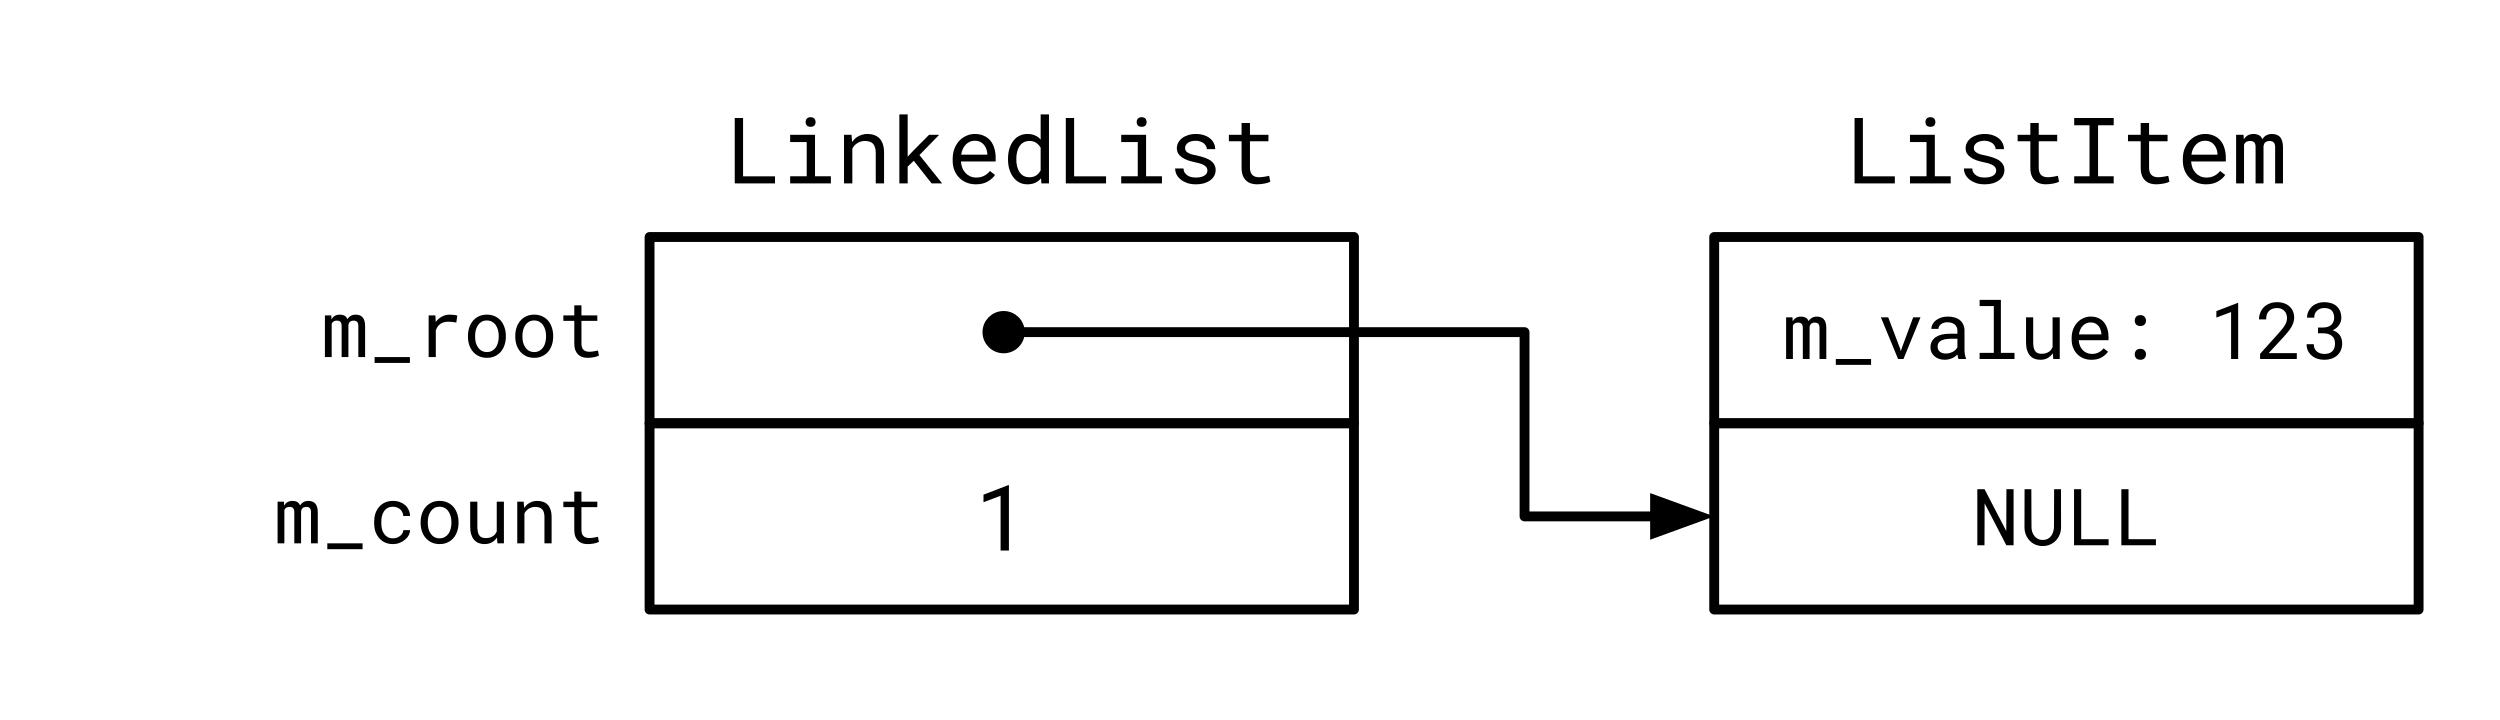
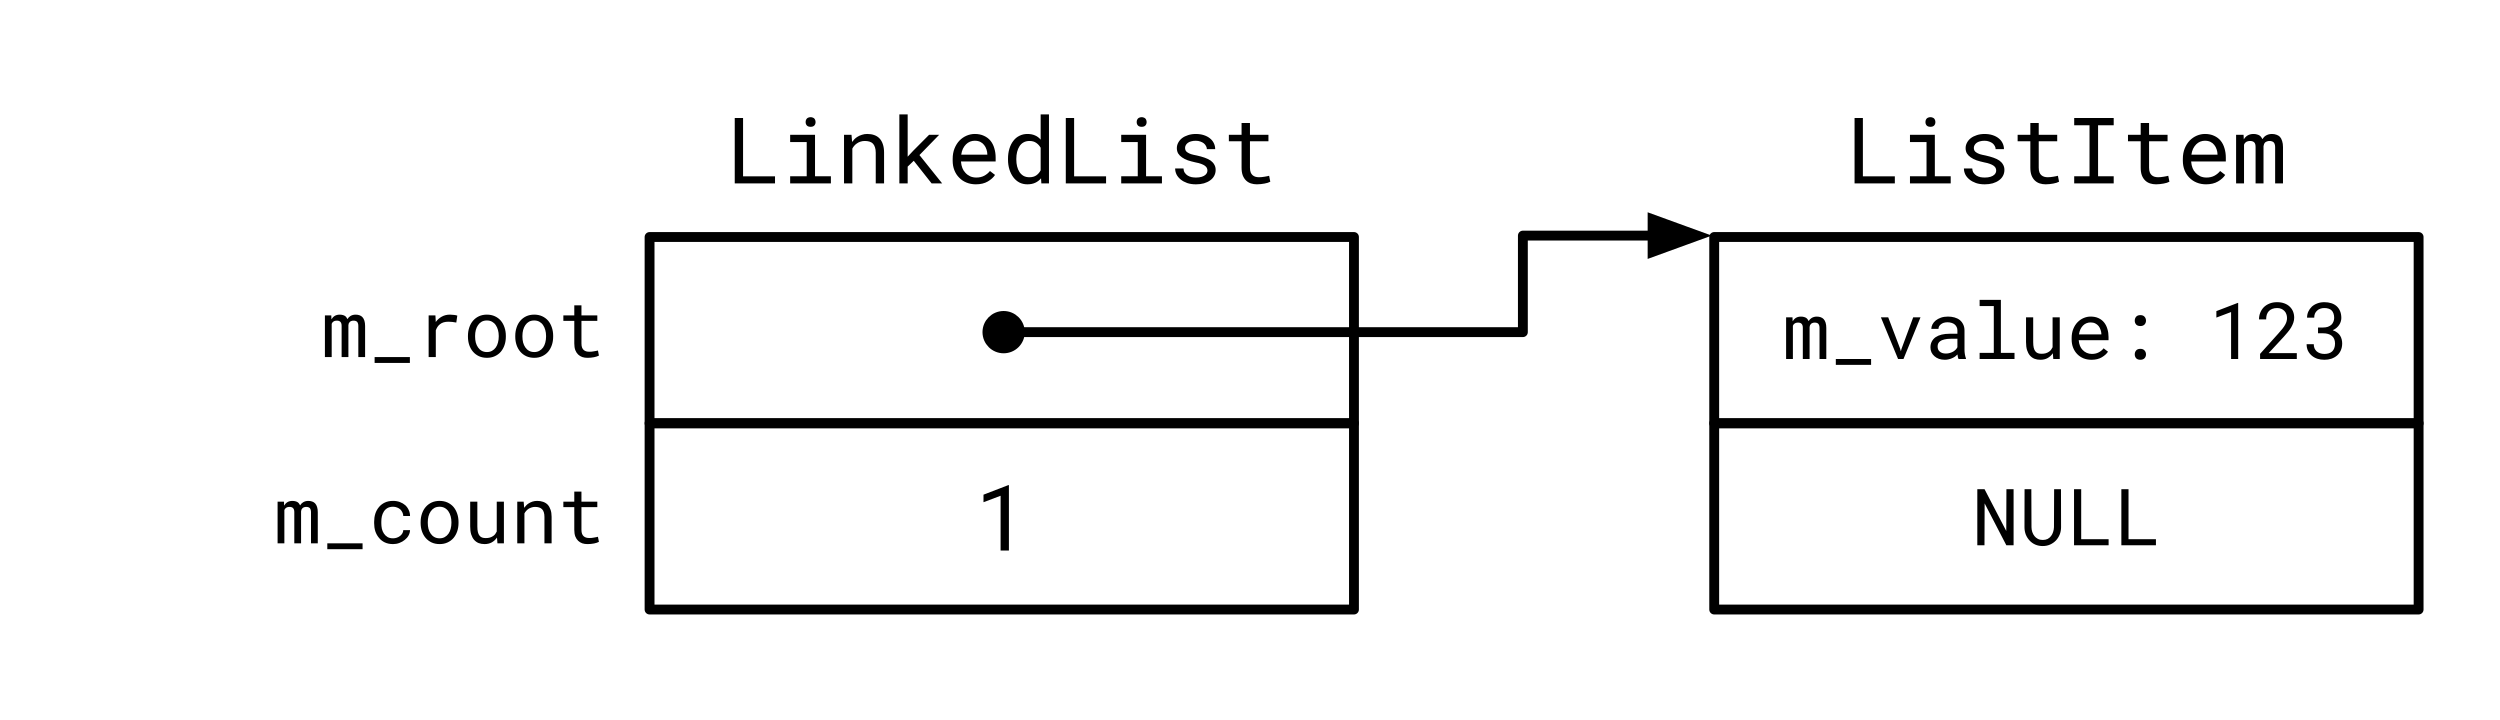
<svg xmlns="http://www.w3.org/2000/svg" version="1.1" viewBox="0.0 0.0 507.273 146.013" fill="none" stroke="none" stroke-linecap="square" stroke-miterlimit="10">
  <clipPath id="p.0">
    <path d="m0 0l507.273 0l0 146.013l-507.273 0l0 -146.013z" clip-rule="nonzero" />
  </clipPath>
  <g clip-path="url(#p.0)">
    <path fill="#000000" fill-opacity="0.0" d="m0 0l507.273 0l0 146.013l-507.273 0z" fill-rule="evenodd" />
    <path fill="#000000" fill-opacity="0.0" d="m131.803 48.089l142.929 0l0 37.795l-142.929 0z" fill-rule="evenodd" />
    <path stroke="#000000" stroke-width="2.0" stroke-linejoin="round" stroke-linecap="butt" d="m131.803 48.089l142.929 0l0 37.795l-142.929 0z" fill-rule="evenodd" />
    <path fill="#000000" fill-opacity="0.0" d="m131.803 85.885l142.929 0l0 37.795l-142.929 0z" fill-rule="evenodd" />
    <path stroke="#000000" stroke-width="2.0" stroke-linejoin="round" stroke-linecap="butt" d="m131.803 85.885l142.929 0l0 37.795l-142.929 0z" fill-rule="evenodd" />
    <path fill="#000000" d="m204.717 111.702l0 -13.266l-0.125 0l-5.031 1.938l0 1.531l3.469 -1.312l0 11.109l1.688 0z" fill-rule="nonzero" />
    <path fill="#000000" fill-opacity="0.0" d="m19.457 48.089l112.346 0l0 37.795l-112.346 0z" fill-rule="evenodd" />
    <path fill="#000000" d="m67.225 63.996l-1.297 0l0 8.453l1.375 0l0 -6.734q0.047 -0.125 0.109 -0.234q0.078 -0.109 0.188 -0.188q0.125 -0.109 0.312 -0.172q0.203 -0.062 0.453 -0.062q0.234 0 0.406 0.062q0.188 0.062 0.297 0.188q0.125 0.125 0.188 0.328q0.062 0.203 0.062 0.469l0 6.344l1.375 0l0 -6.328q0 -0.047 0 -0.078q0 -0.047 0 -0.078q0.016 -0.203 0.078 -0.359q0.078 -0.156 0.203 -0.281q0.125 -0.125 0.312 -0.188q0.188 -0.078 0.453 -0.078q0.234 0 0.422 0.062q0.188 0.062 0.312 0.188q0.109 0.141 0.172 0.344q0.062 0.203 0.062 0.469l0 6.328l1.375 0l0 -6.312q0 -0.609 -0.141 -1.062q-0.141 -0.453 -0.406 -0.734q-0.234 -0.25 -0.594 -0.375q-0.344 -0.125 -0.781 -0.125q-0.328 0 -0.594 0.078q-0.266 0.078 -0.484 0.219q-0.172 0.109 -0.328 0.266q-0.141 0.156 -0.25 0.344q-0.094 -0.203 -0.219 -0.359q-0.109 -0.156 -0.266 -0.266q-0.203 -0.141 -0.469 -0.203q-0.266 -0.078 -0.609 -0.078q-0.594 0 -1.016 0.25q-0.406 0.25 -0.672 0.703l-0.031 -0.797zm15.945 9.641l0 -1.188l-7.156 0l0 1.188l7.156 0zm8.133 -9.797q-0.922 0 -1.656 0.406q-0.719 0.391 -1.234 1.094l0 -0.219l-0.062 -1.125l-1.375 0l0 8.453l1.453 0l0 -5.422q0.141 -0.391 0.344 -0.703q0.219 -0.328 0.516 -0.547q0.312 -0.25 0.734 -0.375q0.438 -0.125 0.969 -0.125q0.422 0 0.797 0.047q0.375 0.031 0.797 0.125l0.203 -1.406q-0.219 -0.094 -0.656 -0.141q-0.438 -0.062 -0.828 -0.062zm3.648 4.297l0 0.172q0 0.922 0.266 1.703q0.266 0.781 0.766 1.359q0.5 0.578 1.203 0.906q0.719 0.328 1.625 0.328q0.891 0 1.594 -0.328q0.719 -0.328 1.219 -0.906q0.484 -0.578 0.75 -1.359q0.266 -0.781 0.266 -1.703l0 -0.172q0 -0.906 -0.266 -1.688q-0.266 -0.797 -0.75 -1.375q-0.5 -0.578 -1.219 -0.906q-0.719 -0.328 -1.609 -0.328q-0.891 0 -1.609 0.328q-0.703 0.328 -1.203 0.906q-0.5 0.578 -0.766 1.375q-0.266 0.781 -0.266 1.688zm1.453 0.172l0 -0.172q0 -0.609 0.141 -1.172q0.156 -0.578 0.453 -1.0q0.297 -0.438 0.734 -0.688q0.453 -0.25 1.062 -0.25q0.594 0 1.047 0.25q0.453 0.25 0.75 0.688q0.297 0.422 0.453 1.0q0.156 0.562 0.156 1.172l0 0.172q0 0.625 -0.156 1.203q-0.141 0.562 -0.438 0.984q-0.312 0.438 -0.766 0.688q-0.438 0.25 -1.031 0.25q-0.609 0 -1.062 -0.25q-0.453 -0.25 -0.75 -0.688q-0.297 -0.422 -0.453 -0.984q-0.141 -0.578 -0.141 -1.203zm8.148 -0.172l0 0.172q0 0.922 0.266 1.703q0.266 0.781 0.766 1.359q0.5 0.578 1.203 0.906q0.719 0.328 1.625 0.328q0.891 0 1.594 -0.328q0.719 -0.328 1.219 -0.906q0.484 -0.578 0.75 -1.359q0.266 -0.781 0.266 -1.703l0 -0.172q0 -0.906 -0.266 -1.688q-0.266 -0.797 -0.75 -1.375q-0.5 -0.578 -1.219 -0.906q-0.719 -0.328 -1.609 -0.328q-0.891 0 -1.609 0.328q-0.703 0.328 -1.203 0.906q-0.5 0.578 -0.766 1.375q-0.266 0.781 -0.266 1.688zm1.453 0.172l0 -0.172q0 -0.609 0.141 -1.172q0.156 -0.578 0.453 -1.0q0.297 -0.438 0.734 -0.688q0.453 -0.25 1.062 -0.25q0.594 0 1.047 0.25q0.453 0.25 0.75 0.688q0.297 0.422 0.453 1.0q0.156 0.562 0.156 1.172l0 0.172q0 0.625 -0.156 1.203q-0.141 0.562 -0.438 0.984q-0.312 0.438 -0.766 0.688q-0.438 0.25 -1.031 0.25q-0.609 0 -1.062 -0.25q-0.453 -0.25 -0.75 -0.688q-0.297 -0.422 -0.453 -0.984q-0.141 -0.578 -0.141 -1.203zm11.977 -6.359l-1.453 0l0 2.047l-2.219 0l0 1.109l2.219 0l0 4.594q0 0.781 0.203 1.344q0.219 0.547 0.578 0.891q0.359 0.344 0.844 0.516q0.484 0.156 1.047 0.156q0.344 0 0.672 -0.031q0.344 -0.031 0.656 -0.094q0.297 -0.062 0.547 -0.141q0.266 -0.078 0.453 -0.188l-0.203 -1.031q-0.141 0.031 -0.344 0.078q-0.203 0.047 -0.438 0.078q-0.25 0.047 -0.5 0.078q-0.25 0.016 -0.484 0.016q-0.312 0 -0.609 -0.078q-0.281 -0.078 -0.5 -0.266q-0.219 -0.188 -0.344 -0.5q-0.125 -0.328 -0.125 -0.828l0 -4.594l3.219 0l0 -1.109l-3.219 0l0 -2.047z" fill-rule="nonzero" />
    <path fill="#000000" fill-opacity="0.0" d="m19.457 85.885l112.346 0l0 37.795l-112.346 0z" fill-rule="evenodd" />
    <path fill="#000000" d="m57.623 101.791l-1.297 0l0 8.453l1.375 0l0 -6.734q0.047 -0.125 0.109 -0.234q0.078 -0.109 0.188 -0.188q0.125 -0.109 0.312 -0.172q0.203 -0.062 0.453 -0.062q0.234 0 0.406 0.062q0.188 0.062 0.297 0.188q0.125 0.125 0.188 0.328q0.062 0.203 0.062 0.469l0 6.344l1.375 0l0 -6.328q0 -0.047 0 -0.078q0 -0.047 0 -0.078q0.016 -0.203 0.078 -0.359q0.078 -0.156 0.203 -0.281q0.125 -0.125 0.312 -0.188q0.188 -0.078 0.453 -0.078q0.234 0 0.422 0.062q0.188 0.062 0.312 0.188q0.109 0.141 0.172 0.344q0.062 0.203 0.062 0.469l0 6.328l1.375 0l0 -6.312q0 -0.609 -0.141 -1.062q-0.141 -0.453 -0.406 -0.734q-0.234 -0.25 -0.594 -0.375q-0.344 -0.125 -0.781 -0.125q-0.328 0 -0.594 0.078q-0.266 0.078 -0.484 0.219q-0.172 0.109 -0.328 0.266q-0.141 0.156 -0.25 0.344q-0.094 -0.203 -0.219 -0.359q-0.109 -0.156 -0.266 -0.266q-0.203 -0.141 -0.469 -0.203q-0.266 -0.078 -0.609 -0.078q-0.594 0 -1.016 0.25q-0.406 0.25 -0.672 0.703l-0.031 -0.797zm15.945 9.641l0 -1.188l-7.156 0l0 1.188l7.156 0zm6.195 -2.203q-0.688 0 -1.141 -0.266q-0.453 -0.281 -0.734 -0.719q-0.281 -0.422 -0.406 -0.969q-0.109 -0.547 -0.109 -1.094l0 -0.328q0 -0.547 0.109 -1.078q0.125 -0.547 0.406 -0.984q0.281 -0.438 0.734 -0.703q0.469 -0.266 1.141 -0.266q0.438 0 0.812 0.156q0.375 0.141 0.656 0.391q0.266 0.266 0.422 0.609q0.172 0.328 0.172 0.719l1.375 0q0 -0.641 -0.266 -1.203q-0.25 -0.562 -0.703 -0.984q-0.469 -0.406 -1.094 -0.641q-0.625 -0.234 -1.375 -0.234q-0.969 0 -1.688 0.344q-0.719 0.344 -1.188 0.922q-0.484 0.578 -0.734 1.344q-0.234 0.766 -0.234 1.609l0 0.328q0 0.844 0.234 1.609q0.25 0.75 0.734 1.328q0.469 0.594 1.188 0.938q0.719 0.344 1.688 0.344q0.672 0 1.281 -0.234q0.625 -0.234 1.094 -0.625q0.484 -0.375 0.766 -0.891q0.281 -0.516 0.297 -1.078l-1.375 0q0 0.359 -0.188 0.656q-0.172 0.297 -0.453 0.516q-0.297 0.234 -0.672 0.359q-0.359 0.125 -0.75 0.125zm5.586 -3.297l0 0.172q0 0.922 0.266 1.703q0.266 0.781 0.766 1.359q0.5 0.578 1.203 0.906q0.719 0.328 1.625 0.328q0.891 0 1.594 -0.328q0.719 -0.328 1.219 -0.906q0.484 -0.578 0.75 -1.359q0.266 -0.781 0.266 -1.703l0 -0.172q0 -0.906 -0.266 -1.688q-0.266 -0.797 -0.75 -1.375q-0.5 -0.578 -1.219 -0.906q-0.719 -0.328 -1.609 -0.328q-0.891 0 -1.609 0.328q-0.703 0.328 -1.203 0.906q-0.5 0.578 -0.766 1.375q-0.266 0.781 -0.266 1.688zm1.453 0.172l0 -0.172q0 -0.609 0.141 -1.172q0.156 -0.578 0.453 -1.0q0.297 -0.438 0.734 -0.688q0.453 -0.25 1.062 -0.25q0.594 0 1.047 0.25q0.453 0.25 0.75 0.688q0.297 0.422 0.453 1.0q0.156 0.562 0.156 1.172l0 0.172q0 0.625 -0.156 1.203q-0.141 0.562 -0.438 0.984q-0.312 0.438 -0.766 0.688q-0.438 0.25 -1.031 0.25q-0.609 0 -1.062 -0.25q-0.453 -0.25 -0.75 -0.688q-0.297 -0.422 -0.453 -0.984q-0.141 -0.578 -0.141 -1.203zm14.133 4.141l1.312 0l0 -8.453l-1.453 0l0 6.062q-0.125 0.266 -0.297 0.5q-0.172 0.234 -0.406 0.391q-0.281 0.203 -0.672 0.328q-0.375 0.109 -0.859 0.109q-0.422 0 -0.734 -0.109q-0.312 -0.109 -0.531 -0.391q-0.219 -0.266 -0.328 -0.719q-0.109 -0.453 -0.109 -1.141l0 -5.031l-1.453 0l0 5.016q0 0.953 0.203 1.625q0.219 0.672 0.594 1.109q0.391 0.438 0.922 0.656q0.547 0.203 1.203 0.203q0.828 0 1.453 -0.344q0.641 -0.359 1.062 -0.984l0.094 1.172zm4.023 0l1.453 0l0 -6.062q0.141 -0.281 0.344 -0.5q0.203 -0.234 0.438 -0.406q0.281 -0.188 0.625 -0.297q0.344 -0.125 0.75 -0.125q0.453 0 0.812 0.109q0.359 0.109 0.609 0.359q0.234 0.234 0.359 0.625q0.125 0.391 0.125 0.953l0 5.344l1.453 0l0 -5.375q0 -0.844 -0.219 -1.453q-0.203 -0.609 -0.578 -1.016q-0.391 -0.391 -0.938 -0.578q-0.531 -0.188 -1.203 -0.188q-0.484 0 -0.938 0.141q-0.438 0.141 -0.812 0.391q-0.25 0.156 -0.469 0.391q-0.219 0.219 -0.406 0.484l-0.109 -1.25l-1.297 0l0 8.453zm13.023 -10.5l-1.453 0l0 2.047l-2.219 0l0 1.109l2.219 0l0 4.594q0 0.781 0.203 1.344q0.219 0.547 0.578 0.891q0.359 0.344 0.844 0.516q0.484 0.156 1.047 0.156q0.344 0 0.672 -0.031q0.344 -0.031 0.656 -0.094q0.297 -0.062 0.547 -0.141q0.266 -0.078 0.453 -0.188l-0.203 -1.031q-0.141 0.031 -0.344 0.078q-0.203 0.047 -0.438 0.078q-0.25 0.047 -0.5 0.078q-0.25 0.016 -0.484 0.016q-0.312 0 -0.609 -0.078q-0.281 -0.078 -0.5 -0.266q-0.219 -0.188 -0.344 -0.5q-0.125 -0.328 -0.125 -0.828l0 -4.594l3.219 0l0 -1.109l-3.219 0l0 -2.047z" fill-rule="nonzero" />
    <path fill="#000000" fill-opacity="0.0" d="m131.803 10.294l142.929 0l0 37.795l-142.929 0z" fill-rule="evenodd" />
    <path fill="#000000" d="m150.774 35.776l0 -11.828l-1.688 0l0 13.266l8.172 0l0 -1.438l-6.484 0zm9.555 -8.422l0 1.469l3.359 0l0 6.938l-3.359 0l0 1.453l8.266 0l0 -1.453l-3.219 0l0 -8.406l-5.047 0zm3.141 -2.578q0 0.406 0.25 0.688q0.25 0.266 0.766 0.266q0.5 0 0.75 -0.266q0.25 -0.281 0.25 -0.688q0 -0.234 -0.078 -0.422q-0.062 -0.188 -0.203 -0.328q-0.125 -0.109 -0.312 -0.172q-0.172 -0.078 -0.406 -0.078q-0.25 0 -0.438 0.078q-0.172 0.062 -0.297 0.172q-0.141 0.141 -0.219 0.344q-0.062 0.188 -0.062 0.406zm7.789 12.438l1.688 0l0 -7.063q0.172 -0.328 0.406 -0.594q0.234 -0.266 0.516 -0.453q0.328 -0.234 0.719 -0.359q0.406 -0.141 0.875 -0.141q0.547 0 0.953 0.125q0.422 0.125 0.703 0.406q0.281 0.297 0.422 0.75q0.156 0.453 0.156 1.109l0 6.219l1.688 0l0 -6.266q0 -0.969 -0.25 -1.688q-0.234 -0.719 -0.688 -1.188q-0.438 -0.453 -1.078 -0.672q-0.625 -0.219 -1.406 -0.219q-0.562 0 -1.078 0.172q-0.516 0.156 -0.953 0.438q-0.297 0.188 -0.562 0.453q-0.25 0.266 -0.469 0.562l-0.125 -1.453l-1.516 0l0 9.859zm14.149 -4.594l3.625 4.594l2.141 0l-4.609 -5.75l4.0 -4.109l-2.047 0l-3.234 3.25l-1.109 1.188l0 -8.578l-1.688 0l0 14l1.688 0l0 -3.406l1.234 -1.188zm12.602 4.781q1.438 0 2.422 -0.578q0.984 -0.578 1.469 -1.328l-1.031 -0.797q-0.469 0.594 -1.172 0.969q-0.688 0.359 -1.594 0.359q-0.688 0 -1.25 -0.25q-0.562 -0.266 -0.969 -0.719q-0.391 -0.406 -0.609 -0.953q-0.219 -0.547 -0.281 -1.266l0 -0.078l7.031 0l0 -0.75q0 -1.031 -0.266 -1.906q-0.25 -0.891 -0.781 -1.547q-0.531 -0.641 -1.328 -1.0q-0.797 -0.375 -1.859 -0.375q-0.844 0 -1.656 0.344q-0.797 0.344 -1.438 0.984q-0.625 0.656 -1.016 1.609q-0.375 0.938 -0.375 2.125l0 0.391q0 1.031 0.344 1.906q0.344 0.875 0.969 1.5q0.609 0.641 1.484 1.0q0.875 0.359 1.906 0.359zm-0.219 -8.844q0.656 0 1.125 0.234q0.469 0.234 0.766 0.625q0.312 0.375 0.484 0.906q0.172 0.516 0.172 0.984l0 0.078l-5.297 0q0.094 -0.688 0.344 -1.203q0.266 -0.531 0.625 -0.891q0.359 -0.359 0.812 -0.547q0.453 -0.188 0.969 -0.188zm6.742 3.641l0 0.203q0 1.047 0.281 1.969q0.281 0.906 0.797 1.594q0.5 0.672 1.219 1.062q0.734 0.375 1.625 0.375q0.922 0 1.594 -0.312q0.688 -0.312 1.188 -0.906l0.062 1.031l1.547 0l0 -14l-1.688 0l0 5.125q-0.469 -0.578 -1.141 -0.859q-0.656 -0.297 -1.547 -0.297q-0.891 0 -1.625 0.375q-0.734 0.359 -1.234 1.031q-0.516 0.656 -0.797 1.594q-0.281 0.922 -0.281 2.016zm1.688 0.203l0 -0.203q0 -0.719 0.156 -1.359q0.156 -0.656 0.484 -1.156q0.312 -0.5 0.812 -0.781q0.516 -0.297 1.219 -0.297q0.828 0 1.375 0.391q0.562 0.391 0.891 0.984l0 4.578q-0.328 0.641 -0.891 1.031q-0.547 0.375 -1.391 0.375q-0.703 0 -1.203 -0.281q-0.5 -0.297 -0.812 -0.781q-0.328 -0.5 -0.484 -1.141q-0.156 -0.641 -0.156 -1.359zm11.727 3.375l0 -11.828l-1.688 0l0 13.266l8.172 0l0 -1.438l-6.484 0zm9.555 -8.422l0 1.469l3.359 0l0 6.938l-3.359 0l0 1.453l8.266 0l0 -1.453l-3.219 0l0 -8.406l-5.047 0zm3.141 -2.578q0 0.406 0.25 0.688q0.25 0.266 0.766 0.266q0.5 0 0.75 -0.266q0.25 -0.281 0.25 -0.688q0 -0.234 -0.078 -0.422q-0.062 -0.188 -0.203 -0.328q-0.125 -0.109 -0.312 -0.172q-0.172 -0.078 -0.406 -0.078q-0.25 0 -0.438 0.078q-0.172 0.062 -0.297 0.172q-0.141 0.141 -0.219 0.344q-0.062 0.188 -0.062 0.406zm14.352 9.828q0 0.234 -0.094 0.453q-0.094 0.203 -0.266 0.375q-0.281 0.281 -0.781 0.438q-0.5 0.156 -1.172 0.156q-0.438 0 -0.875 -0.078q-0.438 -0.094 -0.797 -0.312q-0.359 -0.219 -0.609 -0.578q-0.234 -0.359 -0.266 -0.875l-1.688 0q0 0.625 0.281 1.219q0.297 0.578 0.844 1.016q0.531 0.438 1.312 0.719q0.781 0.266 1.797 0.266q0.875 0 1.609 -0.203q0.734 -0.219 1.266 -0.609q0.531 -0.375 0.812 -0.906q0.297 -0.547 0.297 -1.203q0 -0.609 -0.266 -1.062q-0.25 -0.469 -0.734 -0.828q-0.5 -0.344 -1.219 -0.594q-0.719 -0.25 -1.625 -0.453q-0.688 -0.125 -1.141 -0.266q-0.453 -0.156 -0.719 -0.344q-0.281 -0.172 -0.391 -0.406q-0.109 -0.234 -0.109 -0.516q0 -0.281 0.141 -0.547q0.141 -0.266 0.406 -0.469q0.266 -0.203 0.672 -0.312q0.406 -0.125 0.953 -0.125q0.516 0 0.922 0.156q0.422 0.141 0.719 0.375q0.281 0.234 0.438 0.547q0.172 0.297 0.172 0.625l1.688 0q0 -0.656 -0.281 -1.219q-0.266 -0.562 -0.781 -0.969q-0.516 -0.422 -1.25 -0.656q-0.719 -0.234 -1.625 -0.234q-0.859 0 -1.562 0.234q-0.703 0.219 -1.219 0.609q-0.5 0.391 -0.781 0.922q-0.281 0.516 -0.281 1.109q0 0.609 0.266 1.078q0.281 0.453 0.781 0.797q0.484 0.344 1.172 0.594q0.703 0.234 1.562 0.422q0.688 0.125 1.141 0.297q0.469 0.172 0.75 0.375q0.281 0.203 0.406 0.438q0.125 0.234 0.125 0.547zm8.633 -9.641l-1.703 0l0 2.391l-2.578 0l0 1.312l2.578 0l0 5.344q0 0.922 0.234 1.562q0.25 0.641 0.672 1.047q0.422 0.406 0.984 0.594q0.578 0.188 1.234 0.188q0.391 0 0.781 -0.047q0.406 -0.031 0.75 -0.109q0.359 -0.062 0.656 -0.156q0.297 -0.094 0.516 -0.219l-0.234 -1.203q-0.156 0.047 -0.406 0.094q-0.234 0.047 -0.516 0.094q-0.281 0.047 -0.578 0.078q-0.281 0.031 -0.547 0.031q-0.375 0 -0.719 -0.094q-0.328 -0.094 -0.578 -0.312q-0.266 -0.219 -0.406 -0.594q-0.141 -0.375 -0.141 -0.953l0 -5.344l3.75 0l0 -1.312l-3.75 0l0 -2.391z" fill-rule="nonzero" />
    <path fill="#000000" fill-opacity="0.0" d="m347.829 48.089l142.929 0l0 37.795l-142.929 0z" fill-rule="evenodd" />
    <path stroke="#000000" stroke-width="2.0" stroke-linejoin="round" stroke-linecap="butt" d="m347.829 48.089l142.929 0l0 37.795l-142.929 0z" fill-rule="evenodd" />
    <path fill="#000000" d="m363.716 64.394l-1.297 0l0 8.453l1.375 0l0 -6.734q0.047 -0.125 0.109 -0.234q0.078 -0.109 0.188 -0.188q0.125 -0.109 0.312 -0.172q0.203 -0.062 0.453 -0.062q0.234 0 0.406 0.062q0.188 0.062 0.297 0.188q0.125 0.125 0.188 0.328q0.062 0.203 0.062 0.469l0 6.344l1.375 0l0 -6.328q0 -0.047 0 -0.078q0 -0.047 0 -0.078q0.016 -0.203 0.078 -0.359q0.078 -0.156 0.203 -0.281q0.125 -0.125 0.312 -0.188q0.188 -0.078 0.453 -0.078q0.234 0 0.422 0.062q0.188 0.062 0.312 0.188q0.109 0.141 0.172 0.344q0.062 0.203 0.062 0.469l0 6.328l1.375 0l0 -6.312q0 -0.609 -0.141 -1.062q-0.141 -0.453 -0.406 -0.734q-0.234 -0.25 -0.594 -0.375q-0.344 -0.125 -0.781 -0.125q-0.328 0 -0.594 0.078q-0.266 0.078 -0.484 0.219q-0.172 0.109 -0.328 0.266q-0.141 0.156 -0.25 0.344q-0.094 -0.203 -0.219 -0.359q-0.109 -0.156 -0.266 -0.266q-0.203 -0.141 -0.469 -0.203q-0.266 -0.078 -0.609 -0.078q-0.594 0 -1.016 0.25q-0.406 0.25 -0.672 0.703l-0.031 -0.797zm15.945 9.641l0 -1.188l-7.156 0l0 1.188l7.156 0zm5.477 -1.188l1.094 0l3.453 -8.453l-1.484 0l-2.359 6.375l-0.141 0.516l-0.141 -0.516l-2.422 -6.375l-1.484 0l3.484 8.453zm12.273 0l1.5 0l0 -0.125q-0.141 -0.359 -0.219 -0.828q-0.078 -0.469 -0.078 -0.891l0 -3.938q0 -0.703 -0.266 -1.234q-0.25 -0.531 -0.688 -0.891q-0.453 -0.359 -1.078 -0.531q-0.609 -0.172 -1.328 -0.172q-0.797 0 -1.422 0.219q-0.609 0.219 -1.047 0.562q-0.438 0.359 -0.672 0.812q-0.219 0.438 -0.234 0.906l1.453 0q0 -0.266 0.125 -0.516q0.141 -0.25 0.375 -0.422q0.234 -0.188 0.562 -0.297q0.344 -0.109 0.781 -0.109q0.453 0 0.828 0.125q0.375 0.109 0.625 0.328q0.266 0.219 0.406 0.531q0.141 0.297 0.141 0.672l0 0.672l-1.578 0q-0.891 0 -1.609 0.172q-0.703 0.172 -1.219 0.516q-0.5 0.344 -0.781 0.875q-0.281 0.516 -0.281 1.219q0 0.531 0.203 0.984q0.219 0.453 0.594 0.781q0.375 0.344 0.922 0.547q0.547 0.188 1.219 0.188q0.406 0 0.766 -0.094q0.375 -0.078 0.703 -0.234q0.328 -0.141 0.594 -0.328q0.266 -0.203 0.484 -0.422q0.031 0.266 0.078 0.516q0.047 0.234 0.141 0.406zm-2.562 -1.109q-0.422 0 -0.75 -0.109q-0.312 -0.109 -0.516 -0.297q-0.219 -0.188 -0.328 -0.453q-0.094 -0.266 -0.094 -0.578q0 -0.328 0.109 -0.578q0.125 -0.266 0.359 -0.453q0.328 -0.266 0.891 -0.391q0.562 -0.141 1.312 -0.141l1.344 0l0 1.719q-0.125 0.25 -0.344 0.484q-0.219 0.219 -0.516 0.406q-0.312 0.172 -0.688 0.281q-0.359 0.109 -0.781 0.109zm6.836 -10.891l0 1.25l2.875 0l0 9.5l-2.875 0l0 1.25l7.078 0l0 -1.25l-2.766 0l0 -10.75l-4.312 0zm14.945 12l1.312 0l0 -8.453l-1.453 0l0 6.062q-0.125 0.266 -0.297 0.5q-0.172 0.234 -0.406 0.391q-0.281 0.203 -0.672 0.328q-0.375 0.109 -0.859 0.109q-0.422 0 -0.734 -0.109q-0.312 -0.109 -0.531 -0.391q-0.219 -0.266 -0.328 -0.719q-0.109 -0.453 -0.109 -1.141l0 -5.031l-1.453 0l0 5.016q0 0.953 0.203 1.625q0.219 0.672 0.594 1.109q0.391 0.438 0.922 0.656q0.547 0.203 1.203 0.203q0.828 0 1.453 -0.344q0.641 -0.359 1.062 -0.984l0.094 1.172zm7.758 0.156q1.234 0 2.078 -0.5q0.844 -0.5 1.266 -1.141l-0.891 -0.688q-0.391 0.516 -1.0 0.828q-0.594 0.312 -1.375 0.312q-0.578 0 -1.062 -0.219q-0.484 -0.219 -0.828 -0.594q-0.344 -0.359 -0.531 -0.828q-0.188 -0.469 -0.25 -1.094l0 -0.047l6.047 0l0 -0.656q0 -0.875 -0.234 -1.625q-0.219 -0.766 -0.672 -1.328q-0.453 -0.562 -1.141 -0.875q-0.672 -0.312 -1.594 -0.312q-0.719 0 -1.422 0.297q-0.688 0.297 -1.219 0.844q-0.547 0.562 -0.875 1.375q-0.328 0.812 -0.328 1.828l0 0.328q0 0.891 0.297 1.641q0.297 0.75 0.828 1.297q0.531 0.547 1.266 0.859q0.75 0.297 1.641 0.297zm-0.188 -7.578q0.562 0 0.953 0.203q0.406 0.203 0.672 0.531q0.266 0.328 0.406 0.781q0.156 0.438 0.156 0.828l0 0.078l-4.547 0q0.094 -0.594 0.297 -1.031q0.219 -0.453 0.531 -0.766q0.312 -0.312 0.703 -0.469q0.391 -0.156 0.828 -0.156zm8.961 6.484q0 0.453 0.281 0.781q0.297 0.312 0.859 0.312q0.547 0 0.844 -0.312q0.297 -0.328 0.297 -0.781q0 -0.469 -0.297 -0.797q-0.281 -0.328 -0.844 -0.328q-0.578 0 -0.859 0.328q-0.281 0.328 -0.281 0.797zm0 -6.844q0 0.453 0.281 0.781q0.297 0.312 0.859 0.312q0.547 0 0.844 -0.312q0.297 -0.328 0.297 -0.781q0 -0.469 -0.297 -0.797q-0.281 -0.328 -0.844 -0.328q-0.578 0 -0.859 0.328q-0.281 0.328 -0.281 0.797zm20.984 7.781l0 -11.375l-0.109 0l-4.312 1.656l0 1.313l2.984 -1.125l0 9.531l1.438 0zm11.898 0l0 -1.188l-5.719 0l3.062 -3.312q0.422 -0.469 0.812 -0.938q0.391 -0.469 0.688 -0.953q0.281 -0.484 0.453 -0.984q0.172 -0.5 0.172 -1.0q0 -0.688 -0.234 -1.266q-0.234 -0.578 -0.688 -1.0q-0.438 -0.422 -1.094 -0.656q-0.641 -0.234 -1.438 -0.234q-0.875 0 -1.562 0.281q-0.688 0.281 -1.156 0.75q-0.469 0.484 -0.719 1.125q-0.25 0.625 -0.25 1.344l1.453 0q0 -0.531 0.125 -0.953q0.141 -0.438 0.422 -0.734q0.281 -0.297 0.688 -0.453q0.422 -0.172 1.0 -0.172q0.469 0 0.828 0.156q0.375 0.156 0.641 0.438q0.266 0.266 0.391 0.641q0.141 0.375 0.141 0.797q0 0.344 -0.094 0.672q-0.078 0.312 -0.281 0.672q-0.203 0.375 -0.547 0.812q-0.328 0.422 -0.828 0.969l-3.719 4.141l0 1.047l7.453 0zm4.305 -6.391l0 1.172l1.031 0q0.547 0 0.984 0.125q0.453 0.125 0.781 0.391q0.312 0.25 0.484 0.641q0.172 0.391 0.172 0.922q0 0.531 -0.156 0.938q-0.141 0.391 -0.422 0.656q-0.281 0.266 -0.688 0.391q-0.391 0.125 -0.891 0.125q-0.484 0 -0.891 -0.141q-0.406 -0.141 -0.688 -0.391q-0.281 -0.266 -0.438 -0.625q-0.141 -0.375 -0.141 -0.812l-1.453 0q0 0.75 0.281 1.344q0.297 0.578 0.781 0.984q0.484 0.406 1.141 0.625q0.656 0.203 1.406 0.203q0.766 0 1.422 -0.219q0.672 -0.234 1.156 -0.656q0.484 -0.422 0.75 -1.031q0.281 -0.625 0.281 -1.422q0 -0.391 -0.094 -0.781q-0.094 -0.406 -0.312 -0.766q-0.219 -0.359 -0.594 -0.641q-0.375 -0.297 -0.922 -0.484q0.453 -0.188 0.781 -0.484q0.344 -0.297 0.547 -0.625q0.219 -0.328 0.312 -0.672q0.109 -0.359 0.109 -0.688q0 -0.797 -0.25 -1.391q-0.25 -0.609 -0.703 -1.016q-0.453 -0.406 -1.094 -0.609q-0.625 -0.203 -1.391 -0.203q-0.797 0 -1.438 0.25q-0.641 0.234 -1.109 0.656q-0.453 0.438 -0.719 1.016q-0.25 0.562 -0.25 1.219l1.453 0q0 -0.453 0.141 -0.813q0.156 -0.359 0.438 -0.609q0.266 -0.266 0.641 -0.391q0.375 -0.141 0.844 -0.141q0.469 0 0.844 0.125q0.375 0.109 0.625 0.359q0.25 0.25 0.375 0.625q0.141 0.375 0.141 0.891q0 0.422 -0.156 0.781q-0.141 0.359 -0.422 0.625q-0.281 0.25 -0.703 0.406q-0.422 0.141 -0.969 0.141l-1.031 0z" fill-rule="nonzero" />
    <path fill="#000000" fill-opacity="0.0" d="m347.829 85.885l142.929 0l0 37.795l-142.929 0z" fill-rule="evenodd" />
    <path stroke="#000000" stroke-width="2.0" stroke-linejoin="round" stroke-linecap="butt" d="m347.829 85.885l142.929 0l0 37.795l-142.929 0z" fill-rule="evenodd" />
    <path fill="#000000" d="m408.575 110.642l0 -11.375l-1.453 0l-0.031 8.484l-4.406 -8.484l-1.469 0l0 11.375l1.453 0l0.031 -8.5l4.406 8.5l1.469 0zm9.617 -11.375l-1.391 0l-0.031 7.703q-0.016 0.5 -0.172 0.969q-0.141 0.469 -0.422 0.828q-0.281 0.375 -0.703 0.594q-0.422 0.203 -0.984 0.203q-0.547 0 -0.984 -0.219q-0.422 -0.219 -0.703 -0.578q-0.281 -0.359 -0.438 -0.828q-0.156 -0.469 -0.156 -0.969l-0.031 -7.703l-1.375 0l-0.016 7.703q0 0.797 0.266 1.5q0.281 0.688 0.766 1.203q0.484 0.531 1.156 0.828q0.688 0.297 1.516 0.297q0.812 0 1.484 -0.297q0.688 -0.312 1.188 -0.828q0.484 -0.516 0.766 -1.203q0.281 -0.703 0.281 -1.5l-0.016 -7.703zm4.102 10.141l0 -10.141l-1.453 0l0 11.375l7.016 0l0 -1.234l-5.562 0zm9.602 0l0 -10.141l-1.453 0l0 11.375l7.016 0l0 -1.234l-5.562 0z" fill-rule="nonzero" />
    <path fill="#000000" fill-opacity="0.0" d="m347.829 10.294l142.929 0l0 37.795l-142.929 0z" fill-rule="evenodd" />
    <path fill="#000000" d="m377.996 35.776l0 -11.828l-1.688 0l0 13.266l8.172 0l0 -1.438l-6.484 0zm9.555 -8.422l0 1.469l3.359 0l0 6.938l-3.359 0l0 1.453l8.266 0l0 -1.453l-3.219 0l0 -8.406l-5.047 0zm3.141 -2.578q0 0.406 0.25 0.688q0.25 0.266 0.766 0.266q0.5 0 0.75 -0.266q0.25 -0.281 0.25 -0.688q0 -0.234 -0.078 -0.422q-0.062 -0.188 -0.203 -0.328q-0.125 -0.109 -0.312 -0.172q-0.172 -0.078 -0.406 -0.078q-0.25 0 -0.438 0.078q-0.172 0.062 -0.297 0.172q-0.141 0.141 -0.219 0.344q-0.062 0.188 -0.062 0.406zm14.352 9.828q0 0.234 -0.094 0.453q-0.094 0.203 -0.266 0.375q-0.281 0.281 -0.781 0.438q-0.5 0.156 -1.172 0.156q-0.438 0 -0.875 -0.078q-0.438 -0.094 -0.797 -0.312q-0.359 -0.219 -0.609 -0.578q-0.234 -0.359 -0.266 -0.875l-1.688 0q0 0.625 0.281 1.219q0.297 0.578 0.844 1.016q0.531 0.438 1.312 0.719q0.781 0.266 1.797 0.266q0.875 0 1.609 -0.203q0.734 -0.219 1.266 -0.609q0.531 -0.375 0.812 -0.906q0.297 -0.547 0.297 -1.203q0 -0.609 -0.266 -1.062q-0.25 -0.469 -0.734 -0.828q-0.5 -0.344 -1.219 -0.594q-0.719 -0.25 -1.625 -0.453q-0.688 -0.125 -1.141 -0.266q-0.453 -0.156 -0.719 -0.344q-0.281 -0.172 -0.391 -0.406q-0.109 -0.234 -0.109 -0.516q0 -0.281 0.141 -0.547q0.141 -0.266 0.406 -0.469q0.266 -0.203 0.672 -0.312q0.406 -0.125 0.953 -0.125q0.516 0 0.922 0.156q0.422 0.141 0.719 0.375q0.281 0.234 0.438 0.547q0.172 0.297 0.172 0.625l1.688 0q0 -0.656 -0.281 -1.219q-0.266 -0.562 -0.781 -0.969q-0.516 -0.422 -1.25 -0.656q-0.719 -0.234 -1.625 -0.234q-0.859 0 -1.562 0.234q-0.703 0.219 -1.219 0.609q-0.5 0.391 -0.781 0.922q-0.281 0.516 -0.281 1.109q0 0.609 0.266 1.078q0.281 0.453 0.781 0.797q0.484 0.344 1.172 0.594q0.703 0.234 1.562 0.422q0.688 0.125 1.141 0.297q0.469 0.172 0.75 0.375q0.281 0.203 0.406 0.438q0.125 0.234 0.125 0.547zm8.633 -9.641l-1.703 0l0 2.391l-2.578 0l0 1.312l2.578 0l0 5.344q0 0.922 0.234 1.562q0.25 0.641 0.672 1.047q0.422 0.406 0.984 0.594q0.578 0.188 1.234 0.188q0.391 0 0.781 -0.047q0.406 -0.031 0.75 -0.109q0.359 -0.062 0.656 -0.156q0.297 -0.094 0.516 -0.219l-0.234 -1.203q-0.156 0.047 -0.406 0.094q-0.234 0.047 -0.516 0.094q-0.281 0.047 -0.578 0.078q-0.281 0.031 -0.547 0.031q-0.375 0 -0.719 -0.094q-0.328 -0.094 -0.578 -0.312q-0.266 -0.219 -0.406 -0.594q-0.141 -0.375 -0.141 -0.953l0 -5.344l3.75 0l0 -1.312l-3.75 0l0 -2.391zm7.196 -1.016l0 1.469l3.109 0l0 10.344l-3.109 0l0 1.453l8.016 0l0 -1.453l-3.172 0l0 -10.344l3.172 0l0 -1.469l-8.016 0zm15.196 1.016l-1.703 0l0 2.391l-2.578 0l0 1.312l2.578 0l0 5.344q0 0.922 0.234 1.562q0.25 0.641 0.672 1.047q0.422 0.406 0.984 0.594q0.578 0.188 1.234 0.188q0.391 0 0.781 -0.047q0.406 -0.031 0.75 -0.109q0.359 -0.062 0.656 -0.156q0.297 -0.094 0.516 -0.219l-0.234 -1.203q-0.156 0.047 -0.406 0.094q-0.234 0.047 -0.516 0.094q-0.281 0.047 -0.578 0.078q-0.281 0.031 -0.547 0.031q-0.375 0 -0.719 -0.094q-0.328 -0.094 -0.578 -0.312q-0.266 -0.219 -0.406 -0.594q-0.141 -0.375 -0.141 -0.953l0 -5.344l3.75 0l0 -1.312l-3.75 0l0 -2.391zm11.555 12.438q1.438 0 2.422 -0.578q0.984 -0.578 1.469 -1.328l-1.031 -0.797q-0.469 0.594 -1.172 0.969q-0.688 0.359 -1.594 0.359q-0.688 0 -1.25 -0.25q-0.562 -0.266 -0.969 -0.719q-0.391 -0.406 -0.609 -0.953q-0.219 -0.547 -0.281 -1.266l0 -0.078l7.031 0l0 -0.75q0 -1.031 -0.266 -1.906q-0.25 -0.891 -0.781 -1.547q-0.531 -0.641 -1.328 -1.0q-0.797 -0.375 -1.859 -0.375q-0.844 0 -1.656 0.344q-0.797 0.344 -1.438 0.984q-0.625 0.656 -1.016 1.609q-0.375 0.938 -0.375 2.125l0 0.391q0 1.031 0.344 1.906q0.344 0.875 0.969 1.5q0.609 0.641 1.484 1.0q0.875 0.359 1.906 0.359zm-0.219 -8.844q0.656 0 1.125 0.234q0.469 0.234 0.766 0.625q0.312 0.375 0.484 0.906q0.172 0.516 0.172 0.984l0 0.078l-5.297 0q0.094 -0.688 0.344 -1.203q0.266 -0.531 0.625 -0.891q0.359 -0.359 0.812 -0.547q0.453 -0.188 0.969 -0.188zm7.836 -1.203l-1.516 0l0 9.859l1.609 0l0 -7.844q0.047 -0.141 0.125 -0.266q0.094 -0.141 0.219 -0.234q0.156 -0.125 0.375 -0.188q0.219 -0.078 0.531 -0.078q0.266 0 0.469 0.078q0.203 0.062 0.344 0.203q0.156 0.156 0.219 0.391q0.062 0.234 0.062 0.547l0 7.391l1.609 0l0 -7.375q0 -0.062 0 -0.094q0 -0.047 0 -0.094q0.031 -0.219 0.109 -0.406q0.078 -0.188 0.219 -0.344q0.156 -0.125 0.375 -0.203q0.219 -0.094 0.516 -0.094q0.281 0 0.484 0.078q0.219 0.062 0.375 0.219q0.141 0.156 0.203 0.391q0.078 0.234 0.078 0.547l0 7.375l1.594 0l0 -7.359q0 -0.719 -0.172 -1.234q-0.156 -0.531 -0.453 -0.859q-0.281 -0.281 -0.703 -0.422q-0.406 -0.156 -0.922 -0.156q-0.359 0 -0.688 0.094q-0.312 0.094 -0.562 0.25q-0.203 0.125 -0.375 0.312q-0.172 0.188 -0.297 0.391q-0.109 -0.219 -0.25 -0.406q-0.141 -0.188 -0.312 -0.312q-0.234 -0.156 -0.547 -0.234q-0.312 -0.094 -0.703 -0.094q-0.688 0 -1.188 0.297q-0.484 0.281 -0.781 0.812l-0.047 -0.938z" fill-rule="nonzero" />
-     <path fill="#000000" fill-opacity="0.0" d="m199.357 67.396l109.987 0l0 37.386l38.486 0" fill-rule="evenodd" />
-     <path stroke="#000000" stroke-width="2.0" stroke-linejoin="round" stroke-linecap="butt" d="m206.937 67.396l102.407 0l0 37.386l26.486 0" fill-rule="evenodd" />
+     <path fill="#000000" fill-opacity="0.0" d="m199.357 67.396l109.648 0l0 -19.591l38.321 0" fill-rule="evenodd" />
+     <path stroke="#000000" stroke-width="2.0" stroke-linejoin="round" stroke-linecap="butt" d="m206.937 67.396l102.068 0l0 -19.591l26.321 0" fill-rule="evenodd" />
    <path fill="#000000" stroke="#000000" stroke-width="2.0" stroke-linecap="butt" d="m200.357 67.396c0 -1.817 1.473 -3.29 3.29 -3.29c1.817 0 3.29 1.473 3.29 3.29c0 1.817 -1.473 3.29 -3.29 3.29c-1.817 0 -3.29 -1.473 -3.29 -3.29z" fill-rule="nonzero" />
-     <path fill="#000000" stroke="#000000" stroke-width="2.0" stroke-linecap="butt" d="m335.829 108.086l9.076 -3.303l-9.076 -3.303z" fill-rule="evenodd" />
+     <path fill="#000000" stroke="#000000" stroke-width="2.0" stroke-linecap="butt" d="m335.325 51.109l9.076 -3.303l-9.076 -3.303z" fill-rule="evenodd" />
  </g>
</svg>
